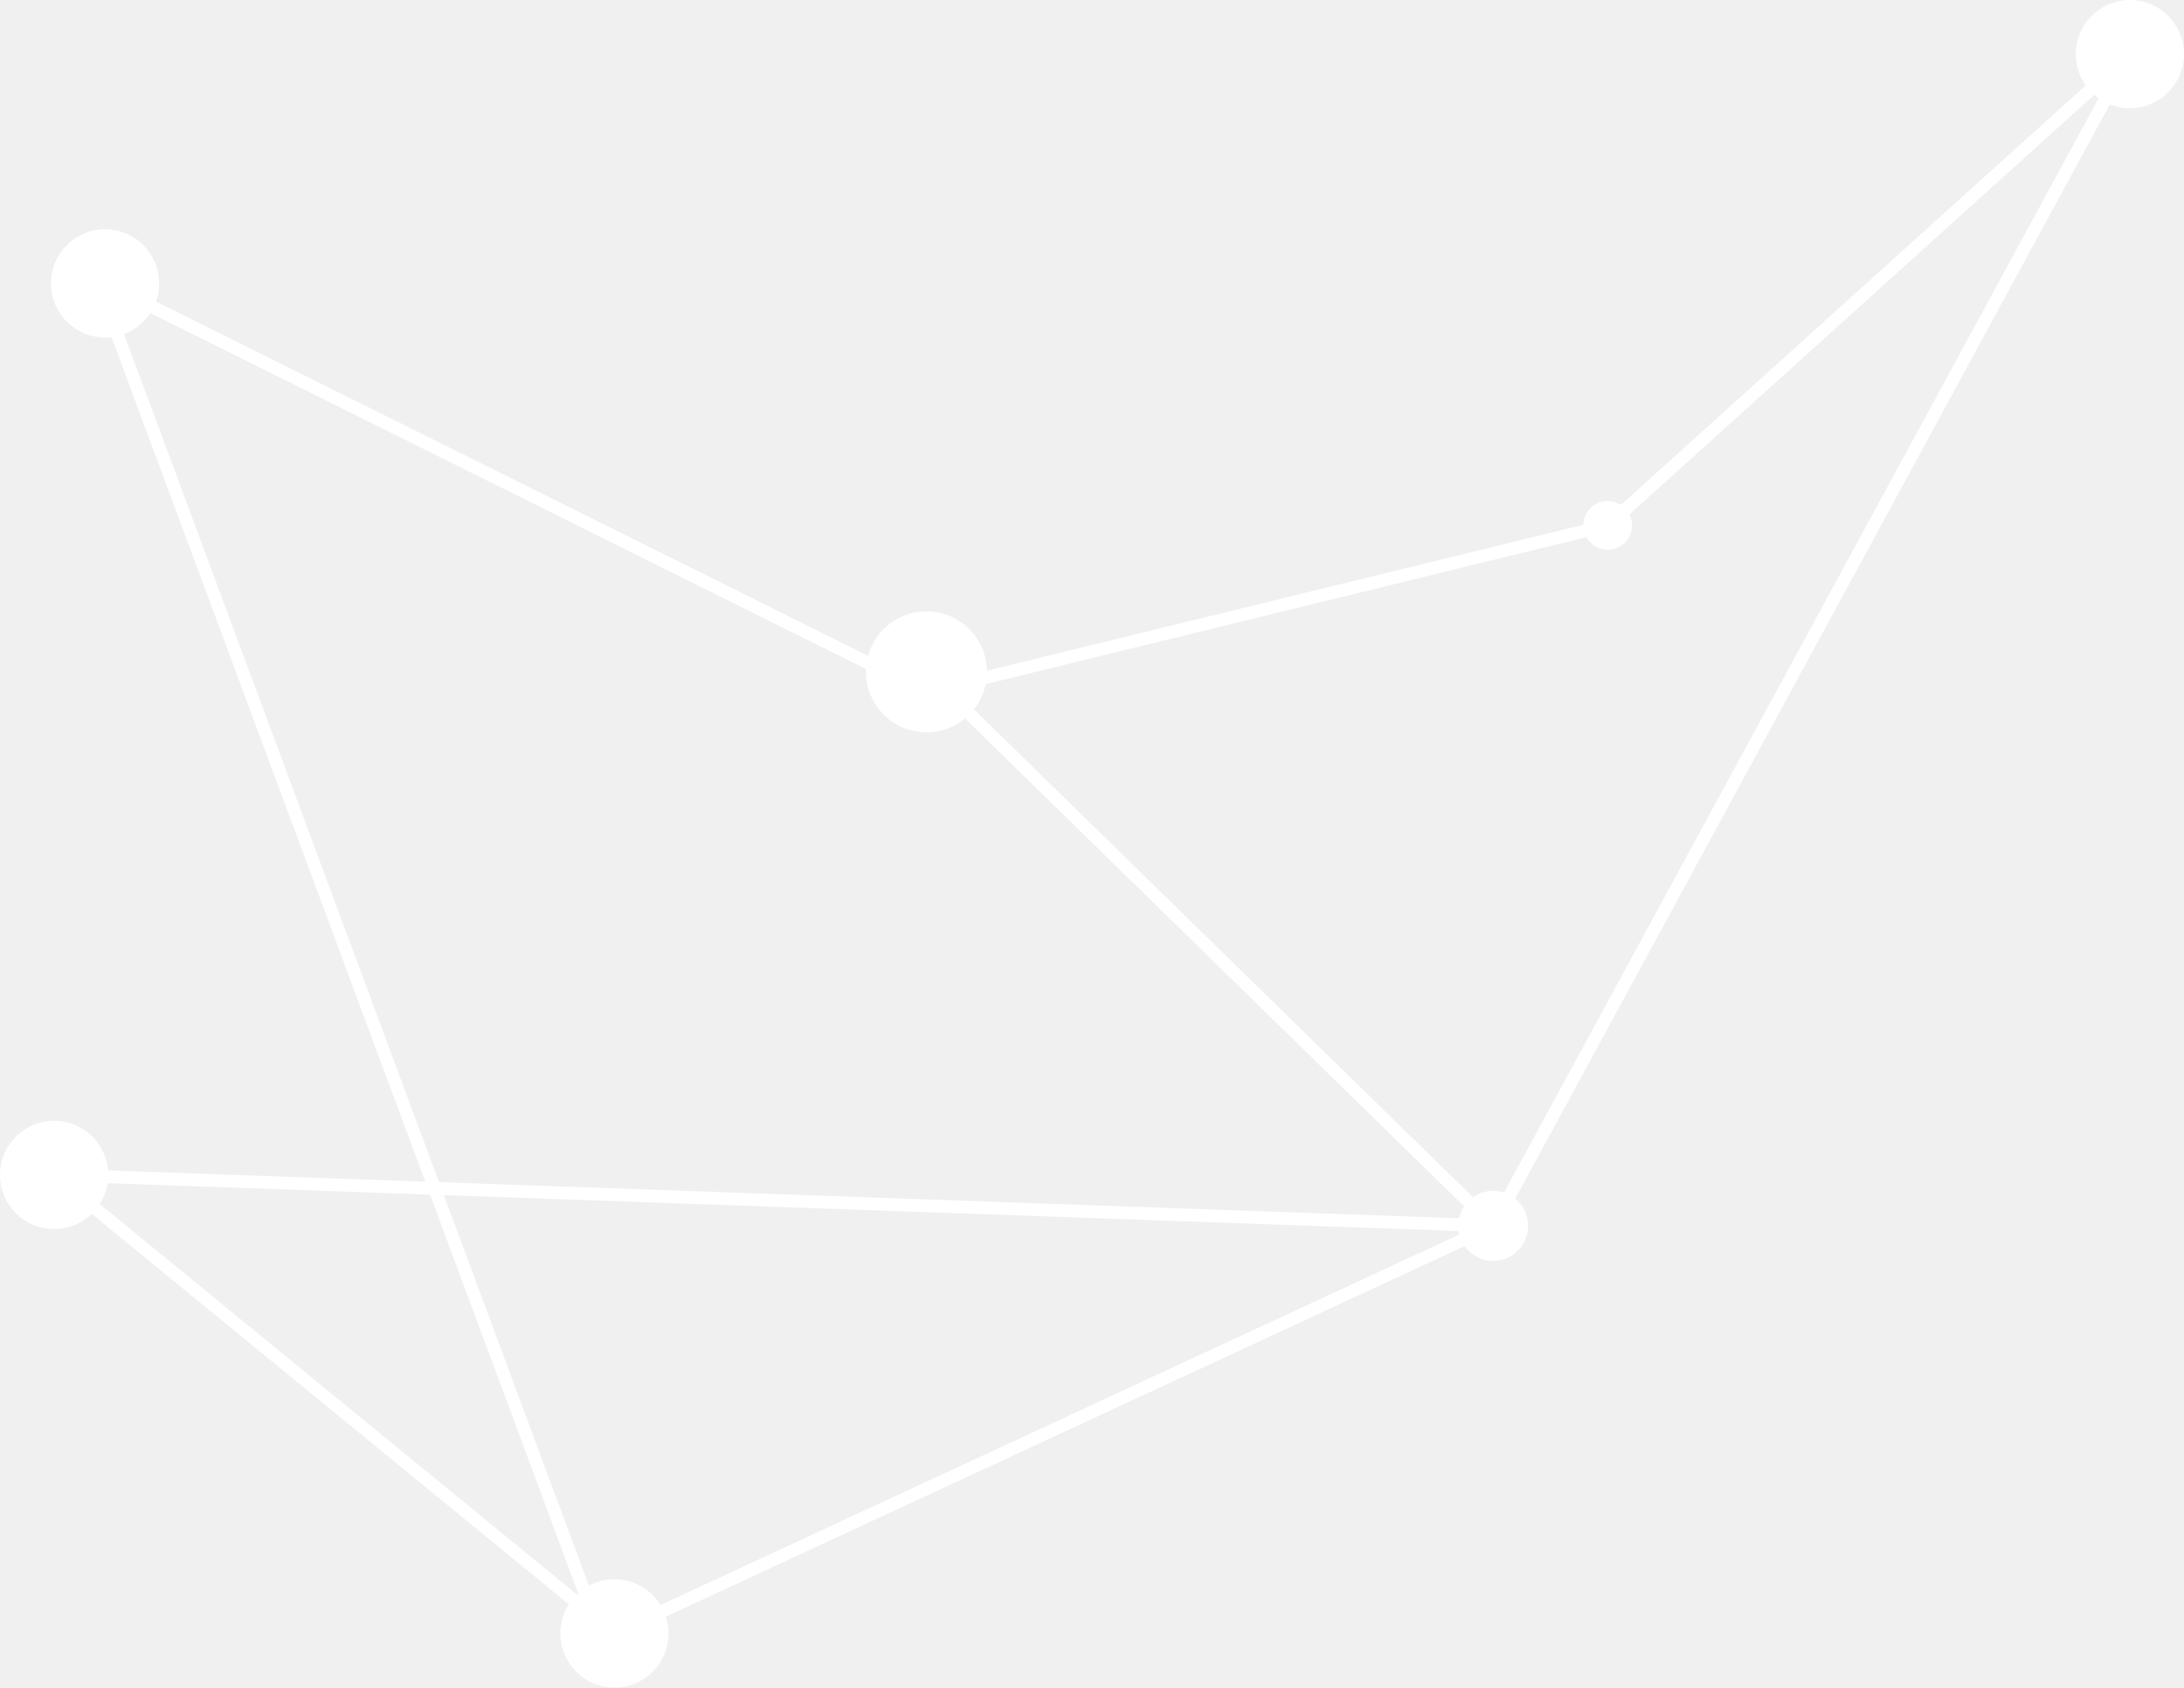
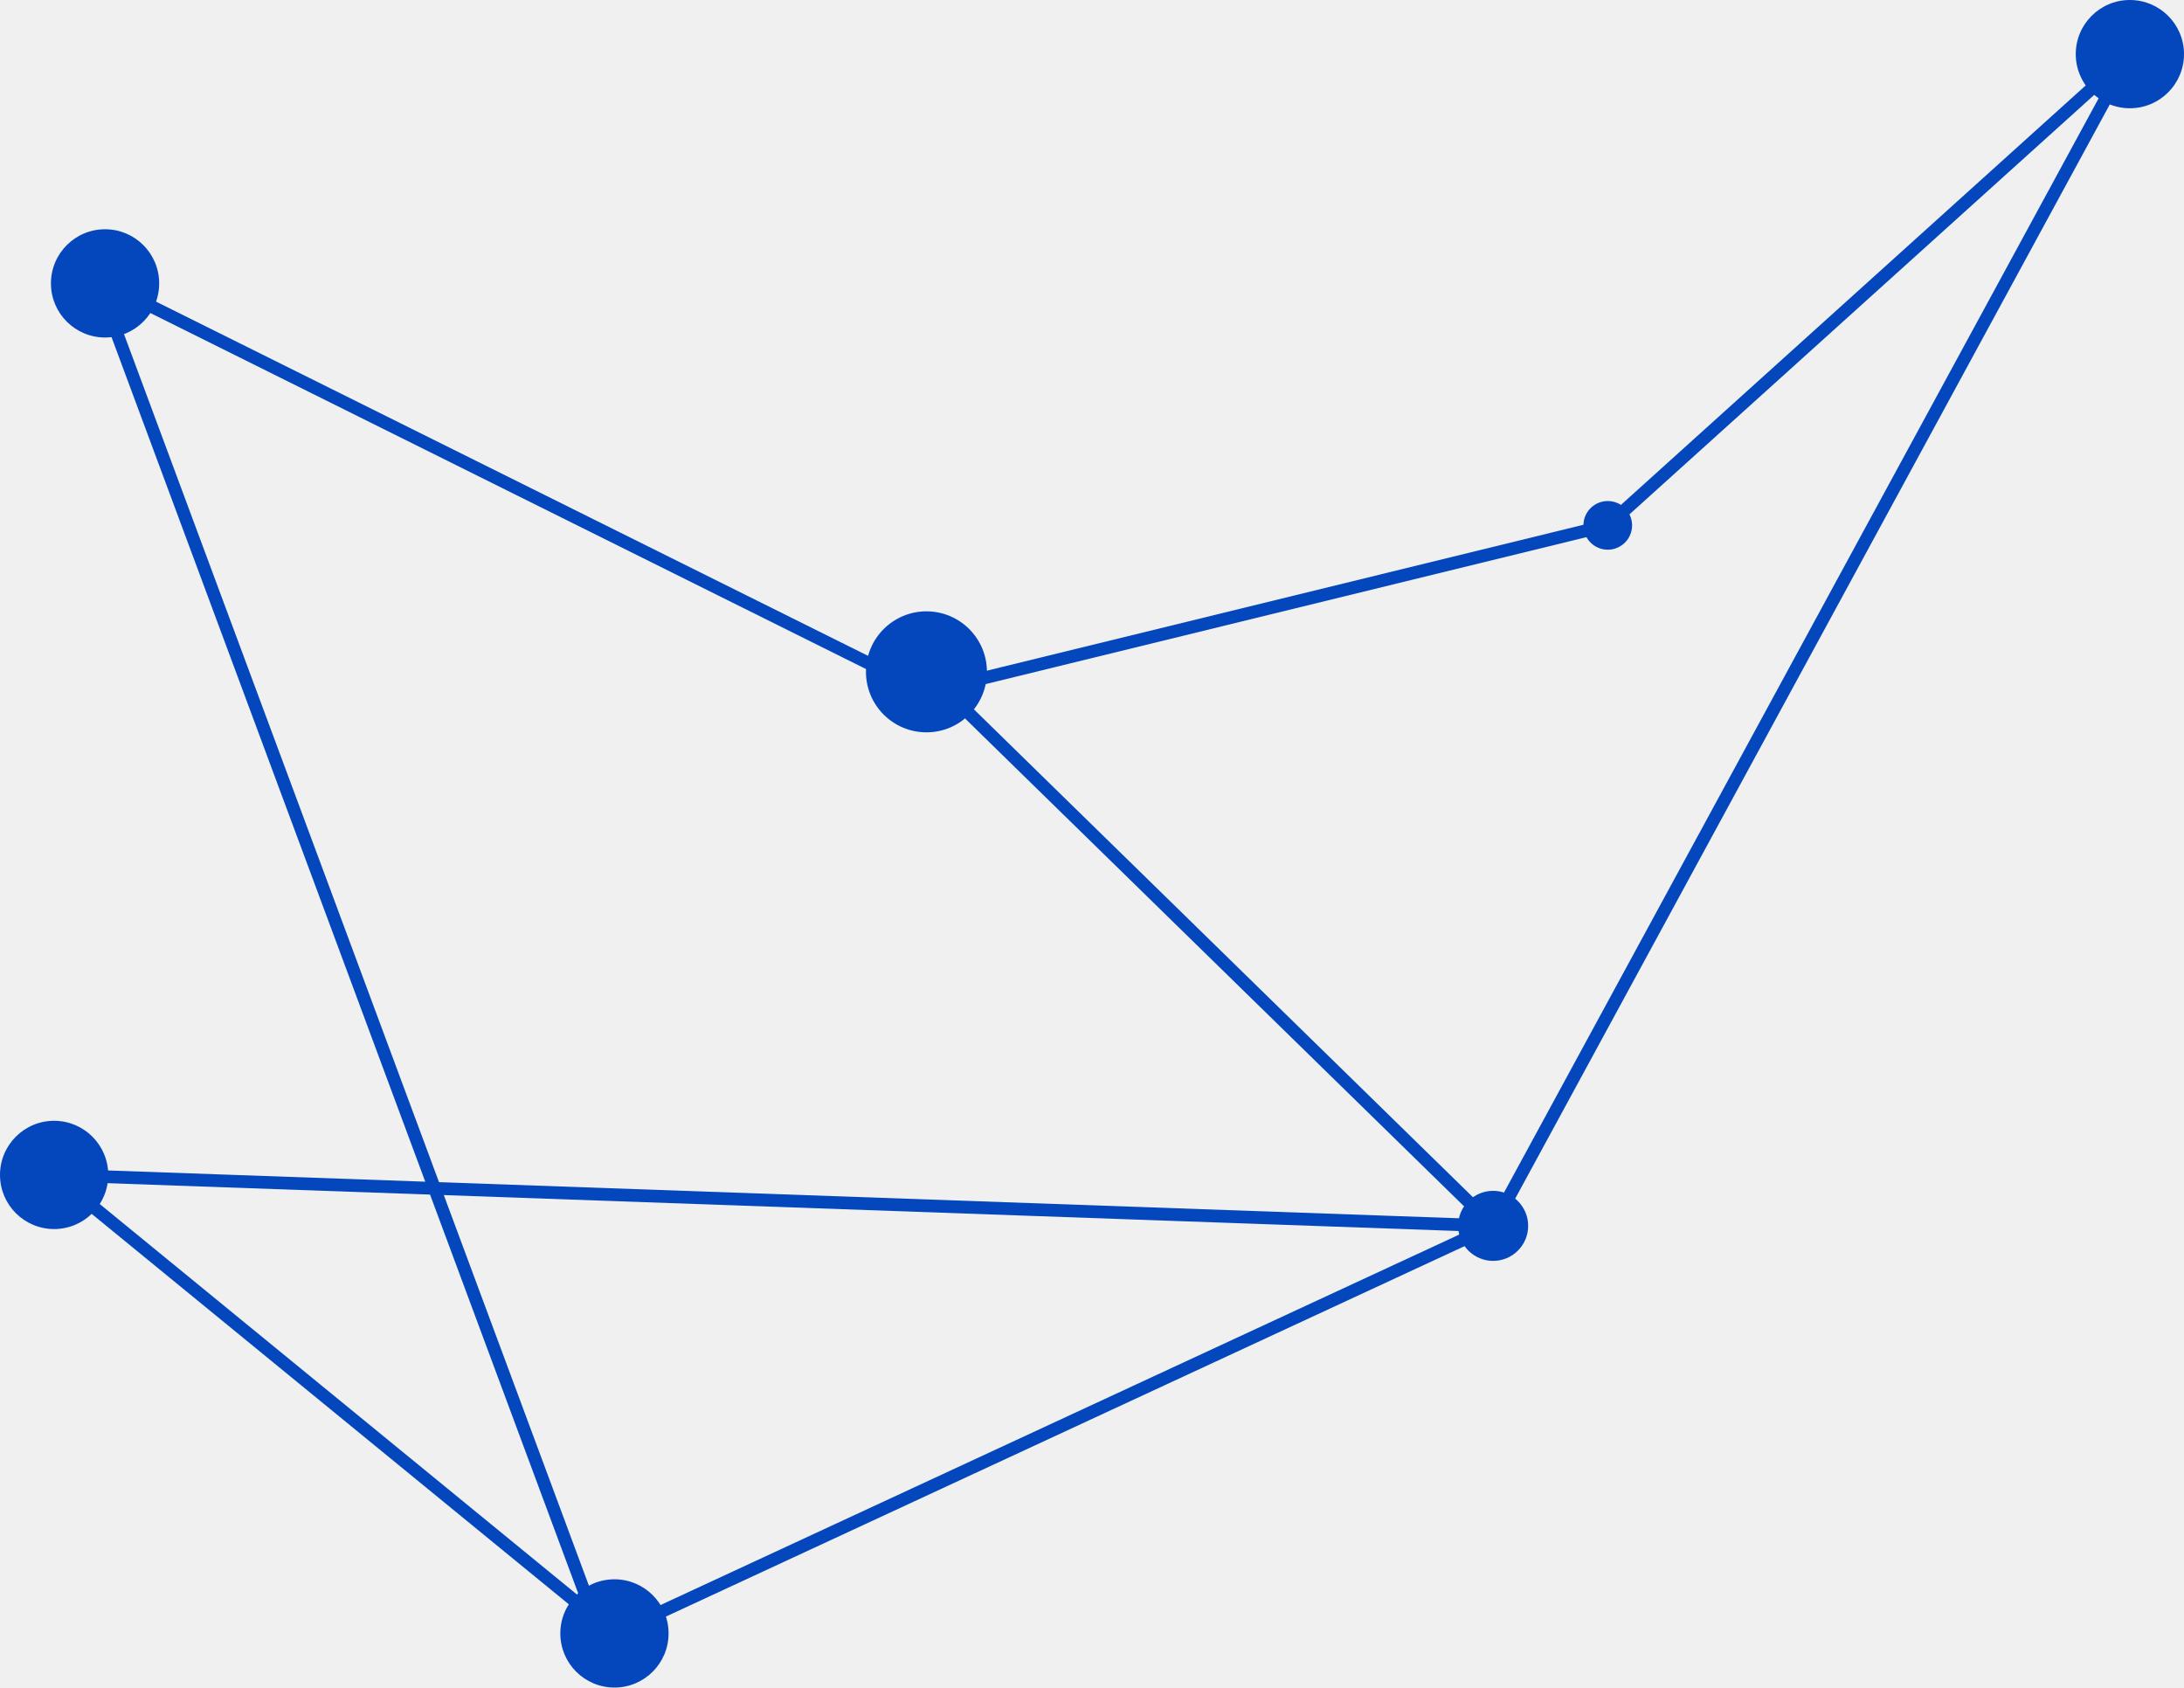
<svg xmlns="http://www.w3.org/2000/svg" version="1.1" id="background" x="0px" y="0px" width="171.5px" height="132.5px" viewBox="0 0 171.5 132.5" enable-background="new 0 0 171.5 132.5" xml:space="preserve">
-   <circle fill="#FFFFFF" cx="4.25" cy="92.25" r="4.25" />
-   <circle fill="#FFFFFF" cx="48.25" cy="128.25" r="4.25" />
-   <circle fill="#FFFFFF" cx="72.75" cy="52.75" r="4.75" />
-   <circle fill="#FFFFFF" cx="8.25" cy="22.25" r="4.25" />
-   <circle fill="#FFFFFF" cx="117.25" cy="96.25" r="2.75" />
-   <circle fill="#FFFFFF" cx="126.25" cy="41.25" r="1.911" />
-   <circle fill="#FFFFFF" cx="167.25" cy="4.25" r="4.25" />
-   <polyline fill="none" stroke="#FFFFFF" stroke-miterlimit="10" points="72.75,52.75 117.25,96.25 4.25,92.25 48.25,128.25   117.25,96.25 167.25,4.25 126.25,41.25 72.75,54.334 8.25,22.25 " />
-   <line fill="none" stroke="#FFFFFF" stroke-miterlimit="10" x1="48.25" y1="131.334" x2="8.5" y2="24.339" />
+   <circle fill="#0447bd" cx="4.25" cy="92.25" r="4.25" />
+   <circle fill="#0447bd" cx="48.25" cy="128.25" r="4.25" />
+   <circle fill="#0447bd" cx="72.75" cy="52.75" r="4.75" />
+   <circle fill="#0447bd" cx="8.25" cy="22.25" r="4.25" />
+   <circle fill="#0447bd" cx="117.25" cy="96.25" r="2.75" />
+   <circle fill="#0447bd" cx="126.25" cy="41.25" r="1.911" />
+   <circle fill="#0447bd" cx="167.25" cy="4.25" r="4.25" />
+   <polyline fill="none" stroke="#0447bd" stroke-miterlimit="10" points="72.75,52.75 117.25,96.25 4.25,92.25 48.25,128.25  117.25,96.25 167.25,4.25 126.25,41.25 72.75,54.334 8.25,22.25 " />
+   <line fill="none" stroke="#0447bd" stroke-miterlimit="10" x1="48.25" y1="131.334" x2="8.5" y2="24.339" />
</svg>
